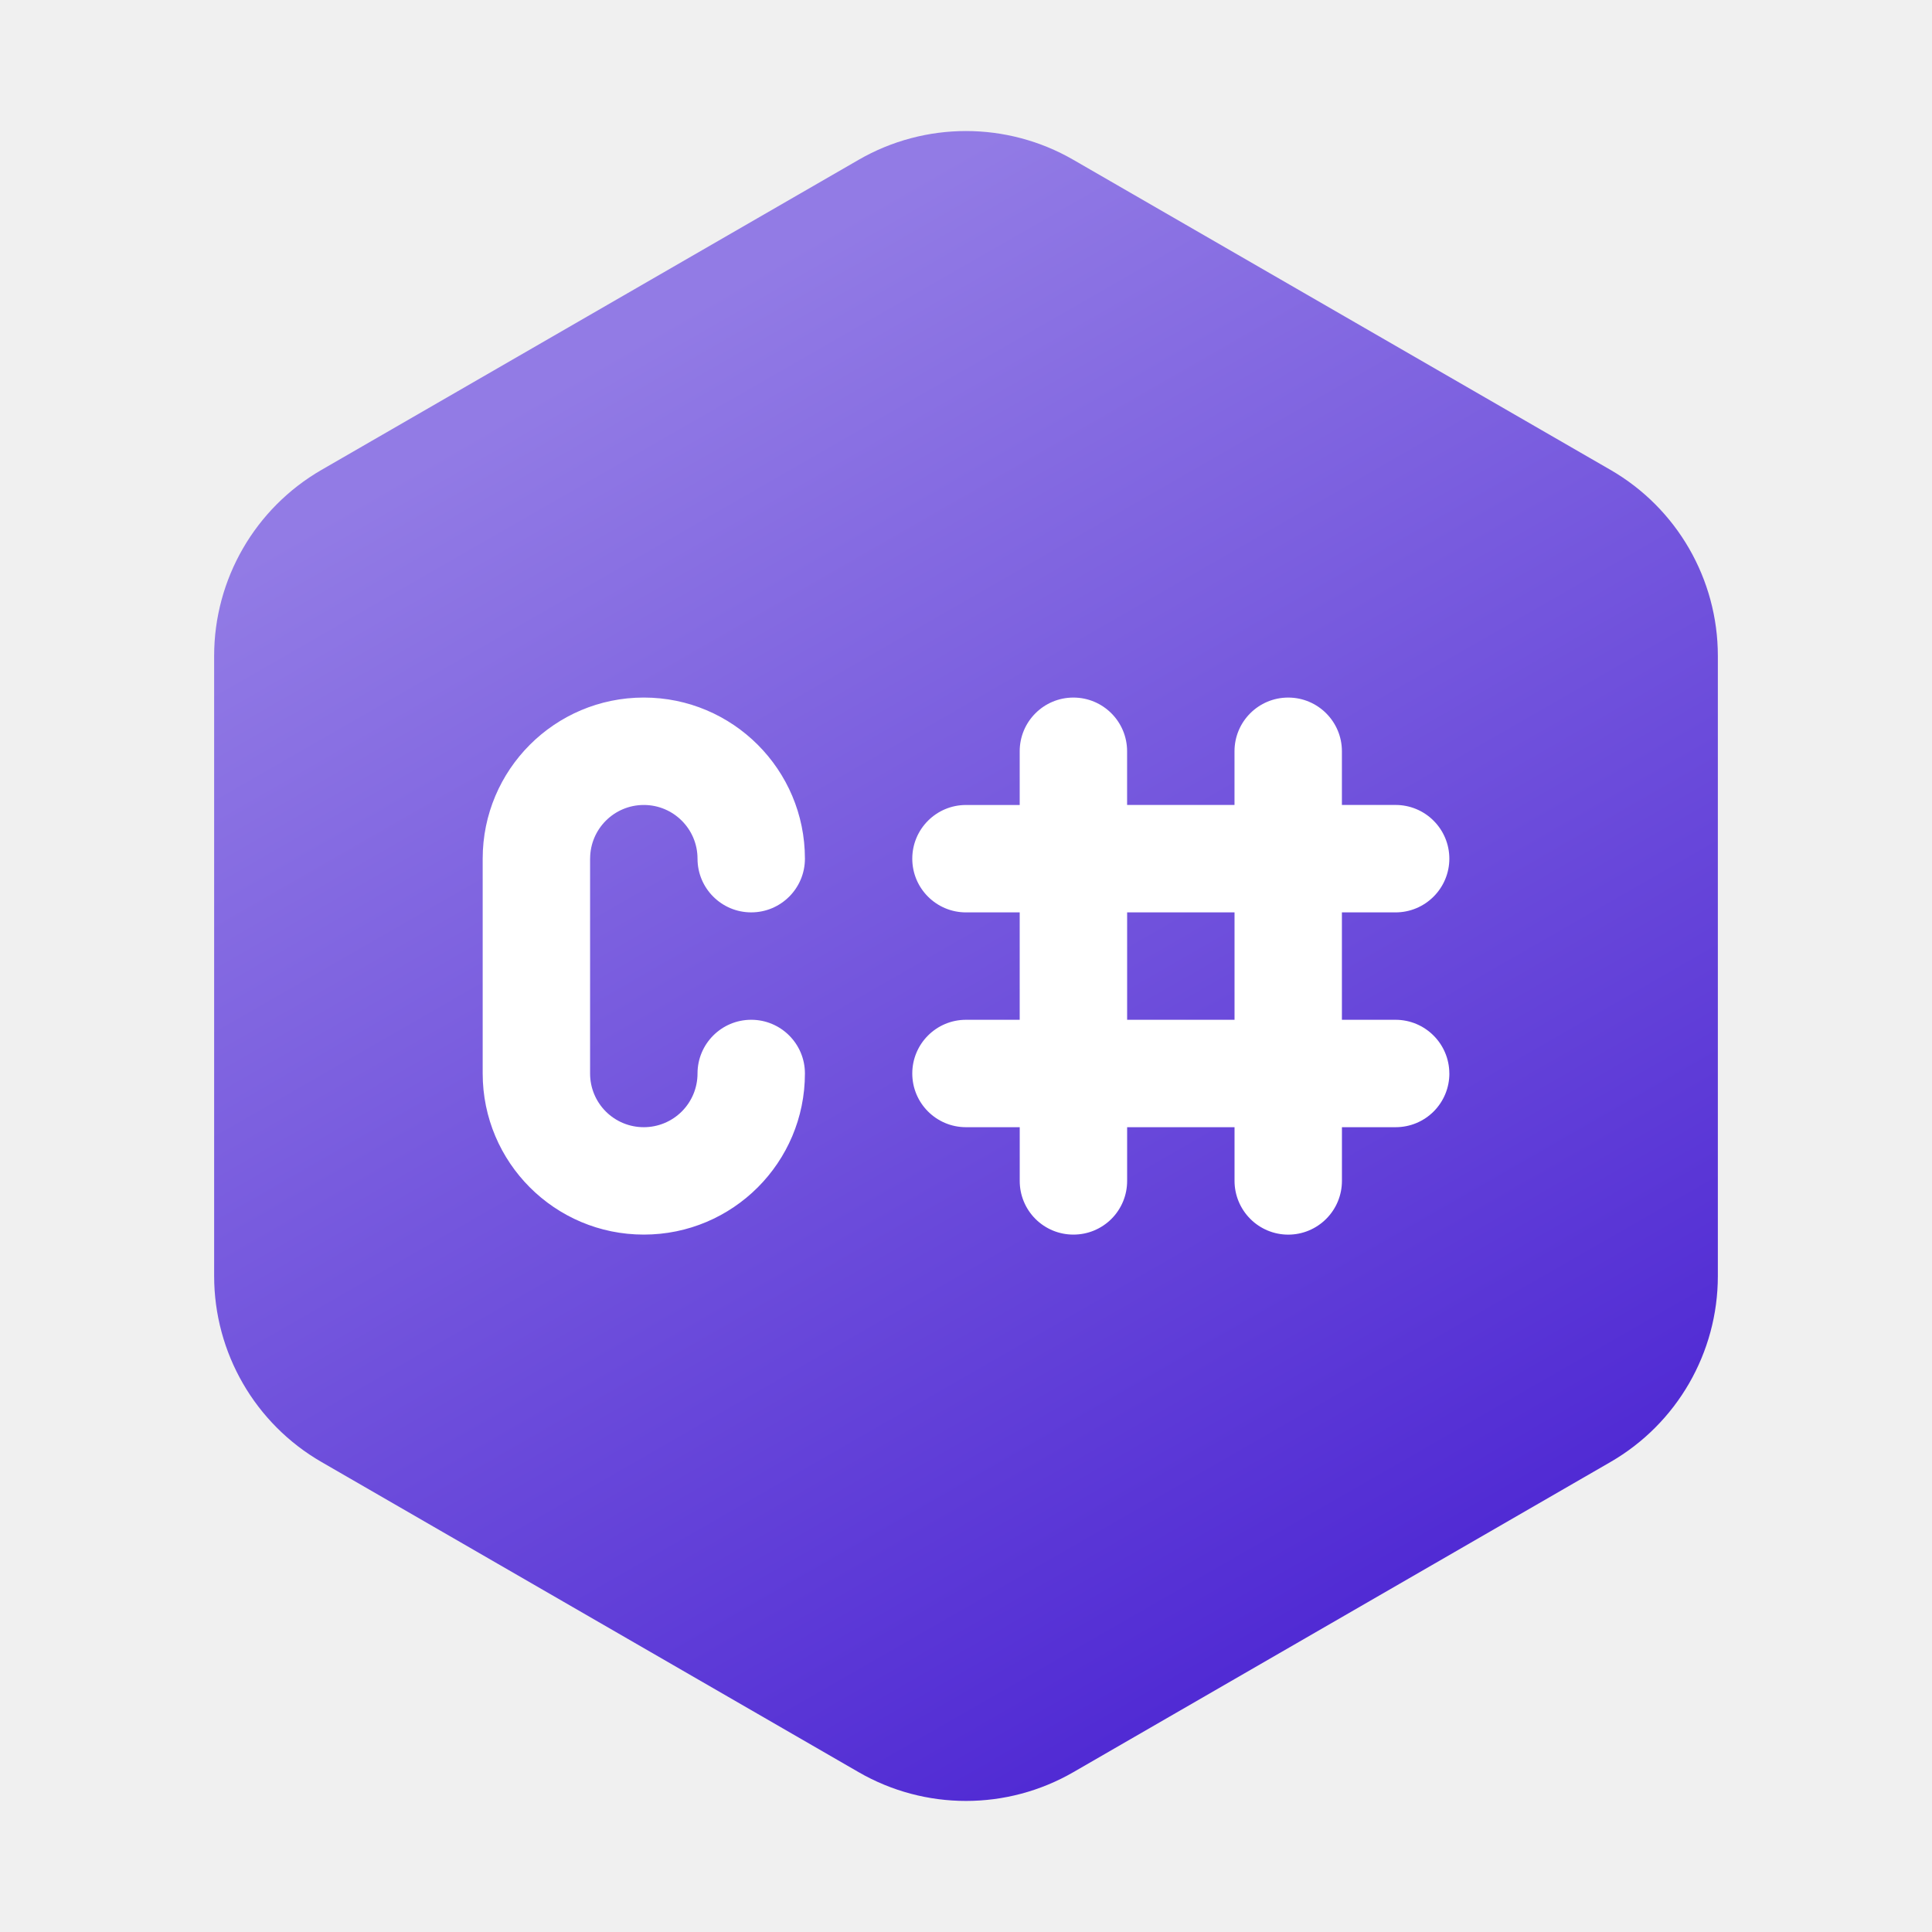
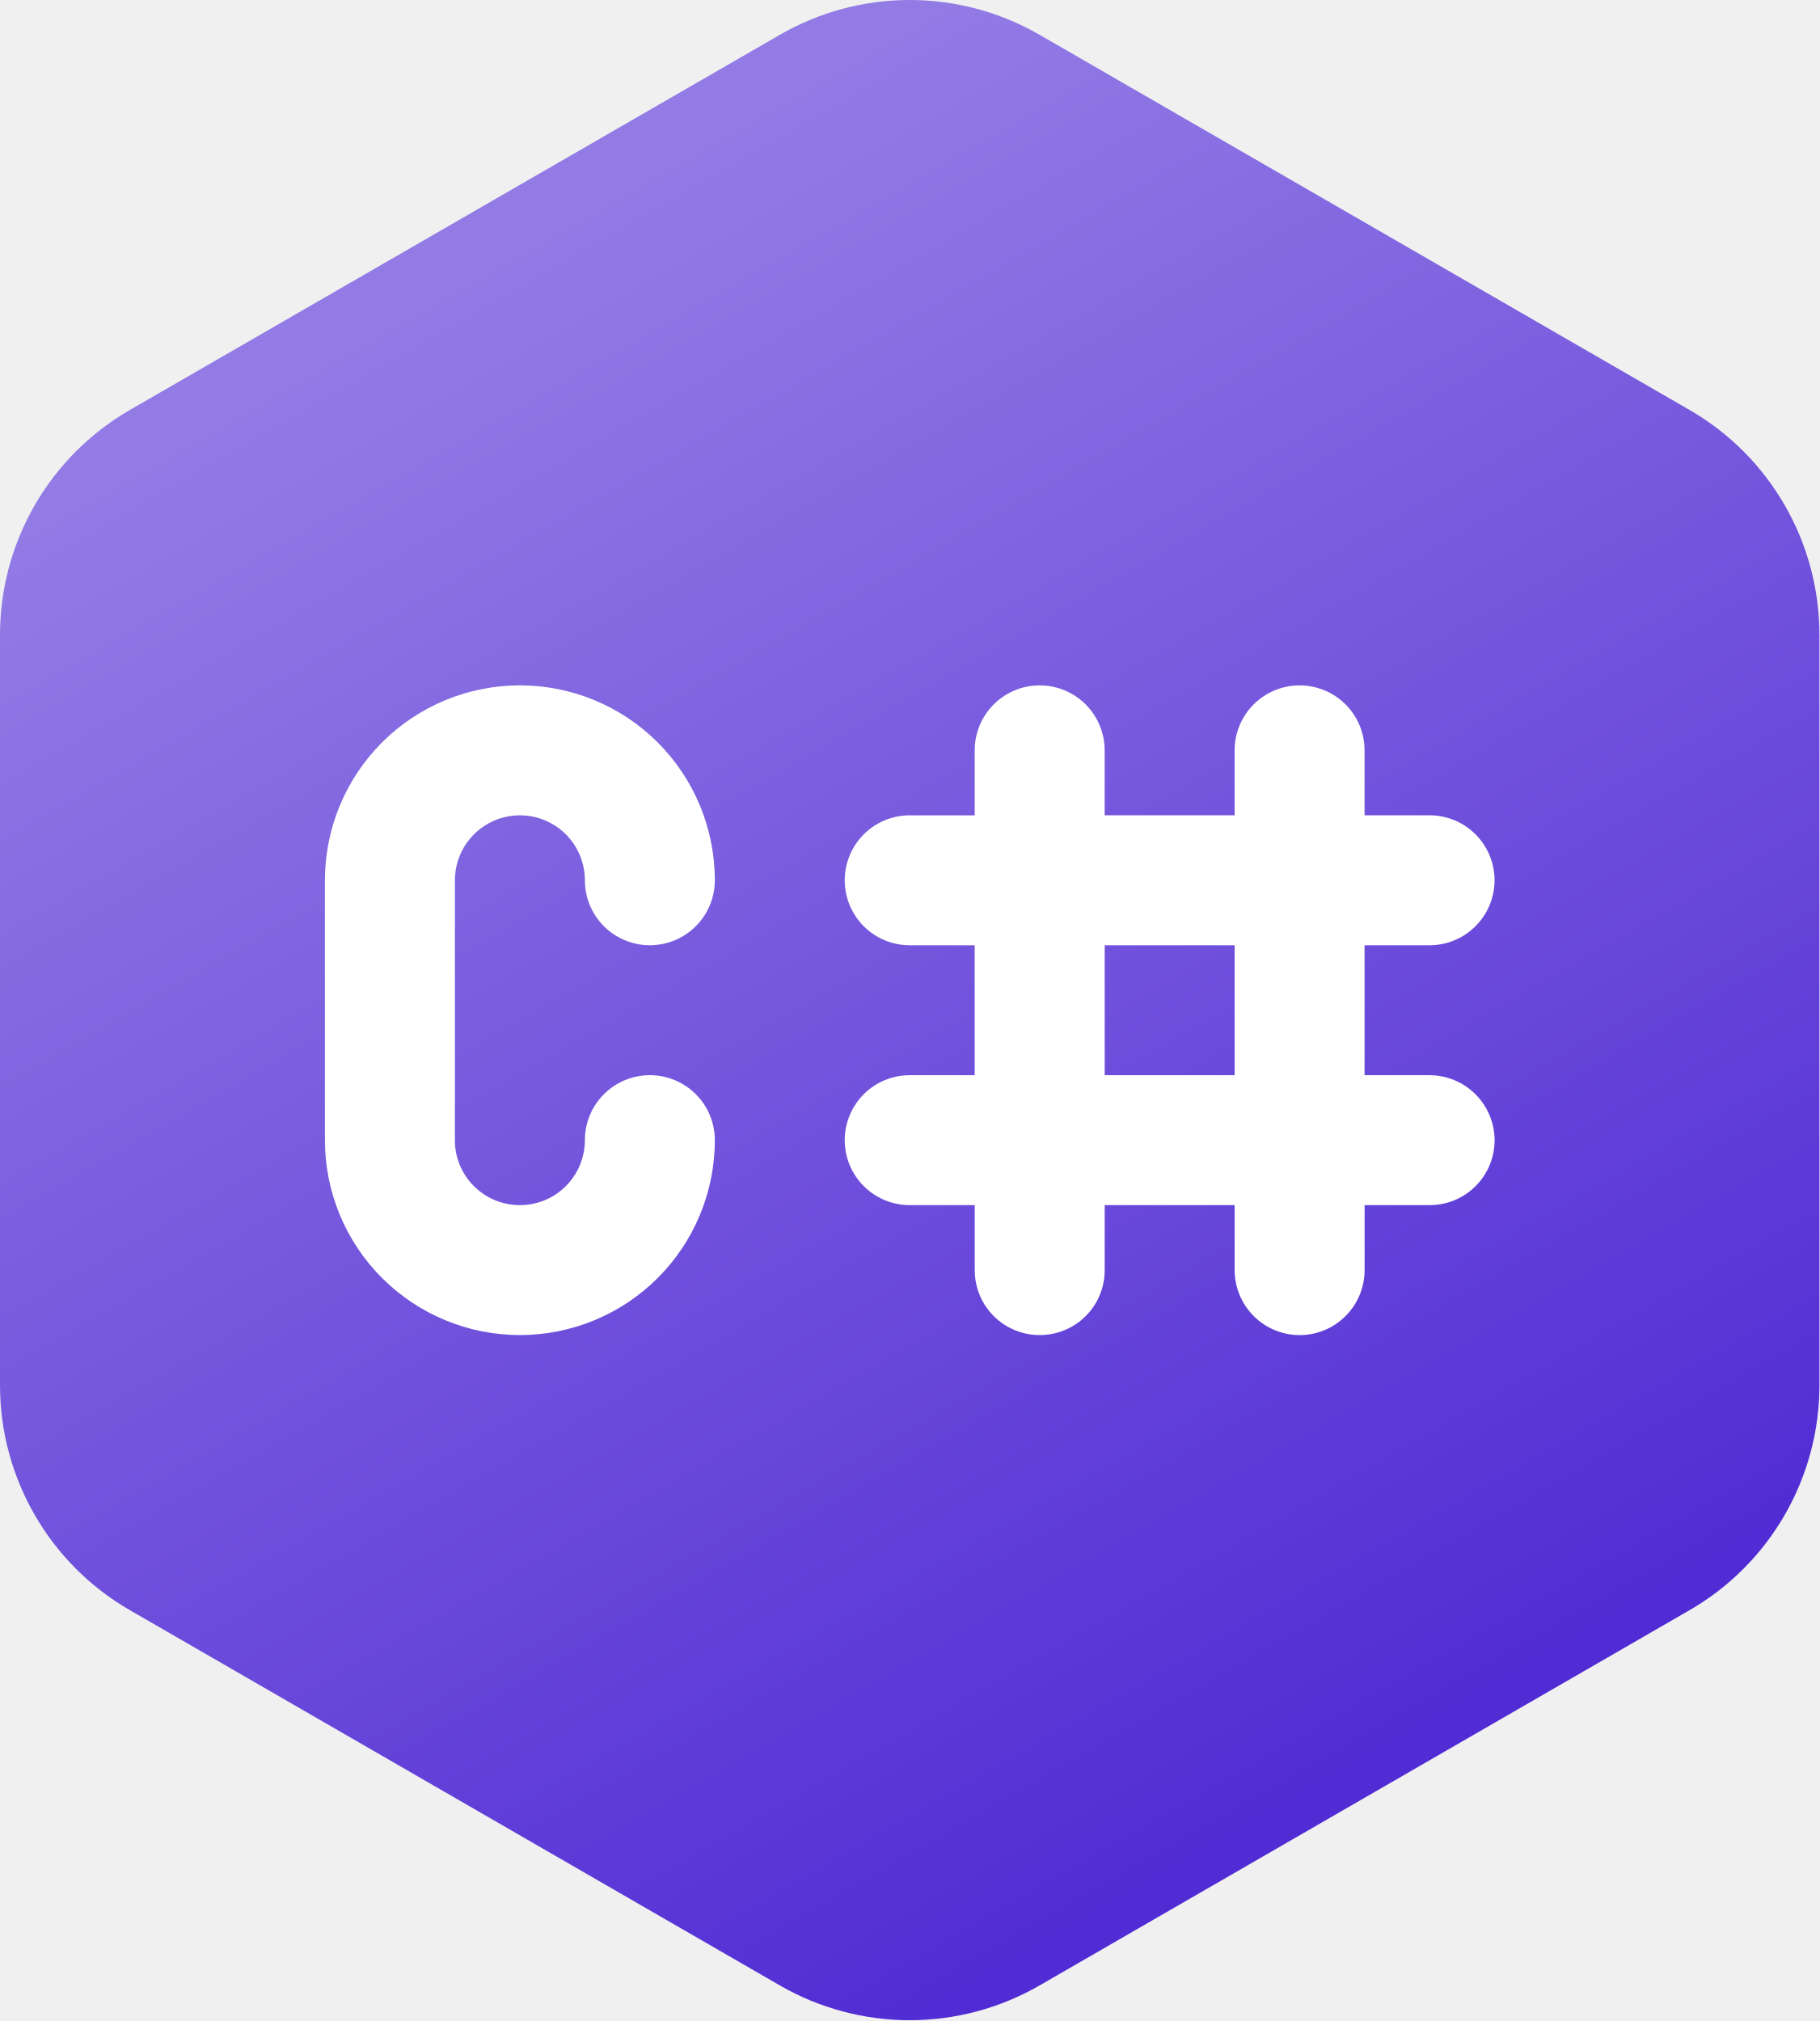
- <svg xmlns="http://www.w3.org/2000/svg" width="204.8" height="204.8" viewBox="0 0 54.187 54.187" version="1.1" id="svg1">
-   <defs id="defs12">
-     <linearGradient id="a" x1="46.773" x2="69.907" y1="86.462" y2="126.732" gradientTransform="translate(-233.983 -518.974) scale(8.78996)" gradientUnits="userSpaceOnUse">
-       <stop stop-color="#927BE5" id="stop1" />
-       <stop offset="1" stop-color="#512BD4" id="stop2" />
+ <svg xmlns="http://www.w3.org/2000/svg" width="1018" height="1131" viewBox="0 0 1018 1131" fill="none">
+   <g clip-path="url(#clip0_11_126)">
+     <path d="M6.90491e-08 355.342V775.188C6.90491e-08 827.127 27.706 875.166 72.718 901.115L436.306 1111.06C458.413 1123.84 483.493 1130.56 509.024 1130.56C534.555 1130.56 559.635 1123.84 581.742 1111.06L945.328 901.115C967.435 888.354 985.794 869.998 998.558 847.893C1011.32 825.788 1018.04 800.711 1018.04 775.185V355.344C1018.04 303.386 990.339 255.354 945.328 229.395L581.74 19.499C559.634 6.725 534.554 0 509.023 0C483.492 0 458.412 6.725 436.306 19.499L72.718 229.395C50.608 242.159 32.248 260.518 19.484 282.627C6.719 304.735 -0.001 329.815 6.90491e-08 355.344V355.342Z" fill="url(#paint0_linear_11_126)" />
+     <g style="mix-blend-mode:screen" filter="url(#filter0_ddddd_11_126)">
+       <path d="M254.523 492.603V638.053C254.514 642.831 255.449 647.564 257.274 651.98C259.099 656.396 261.777 660.409 265.156 663.787C268.534 667.166 272.547 669.845 276.963 671.669C281.379 673.494 286.112 674.429 290.89 674.42C295.667 674.423 300.397 673.484 304.811 671.658C309.224 669.831 313.235 667.152 316.612 663.775C319.99 660.397 322.669 656.387 324.495 651.973C326.322 647.56 327.261 642.829 327.258 638.053C327.258 628.41 331.088 619.163 337.907 612.344C344.725 605.526 353.972 601.696 363.615 601.696C373.257 601.696 382.505 605.526 389.323 612.344C396.141 619.163 399.972 628.41 399.972 638.053C399.972 666.983 388.479 694.728 368.023 715.185C347.566 735.642 319.82 747.134 290.89 747.134C261.96 747.134 234.215 735.642 213.758 715.185C193.301 694.728 181.809 666.983 181.809 638.053V492.625C181.809 463.694 193.301 435.949 213.758 415.492C234.215 395.036 261.96 383.543 290.89 383.543C319.82 383.543 347.566 395.036 368.023 415.492C388.479 435.949 399.972 463.694 399.972 492.625C399.972 502.267 396.141 511.515 389.323 518.333C382.505 525.151 373.257 528.982 363.615 528.982C353.972 528.982 344.725 525.151 337.907 518.333C331.088 511.515 327.258 502.267 327.258 492.625C327.258 482.982 323.427 473.735 316.609 466.916C309.791 460.098 300.543 456.268 290.901 456.268C281.258 456.268 272.011 460.098 265.193 466.916C258.374 473.735 254.544 482.982 254.544 492.625L254.523 492.603ZM836.277 638.053C836.283 642.83 835.346 647.562 833.52 651.977C831.695 656.391 829.016 660.403 825.638 663.781C822.26 667.159 818.248 669.838 813.834 671.663C809.419 673.489 804.687 674.426 799.91 674.42H763.542V710.767C763.542 720.421 759.723 729.672 752.891 736.483C749.52 739.867 745.514 742.552 741.103 744.385C736.691 746.217 731.962 747.16 727.185 747.16C722.408 747.16 717.679 746.217 713.268 744.385C708.856 742.552 704.851 739.867 701.48 736.483C694.669 729.656 690.84 720.41 690.828 710.767V674.42H618.114V710.767C618.125 715.546 617.192 720.28 615.369 724.697C613.545 729.115 610.866 733.128 607.487 736.507C604.108 739.887 600.094 742.565 595.677 744.389C591.26 746.213 586.525 747.146 581.746 747.134C576.969 747.143 572.237 746.208 567.822 744.383C563.407 742.558 559.396 739.879 556.019 736.5C552.642 733.121 549.966 729.108 548.144 724.692C546.321 720.276 545.389 715.544 545.4 710.767V674.42H509.011C499.369 674.42 490.121 670.59 483.303 663.772C476.485 656.953 472.654 647.706 472.654 638.063C472.654 628.421 476.485 619.173 483.303 612.355C490.121 605.537 499.369 601.706 509.011 601.706H545.379V528.992H509.011C499.369 528.992 490.121 525.162 483.303 518.344C476.485 511.525 472.654 502.278 472.654 492.635C472.654 482.993 476.485 473.745 483.303 466.927C490.121 460.109 499.369 456.278 509.011 456.278H545.379V419.911C545.379 410.268 549.209 401.021 556.027 394.202C562.846 387.384 572.093 383.554 581.736 383.554C591.378 383.554 600.626 387.384 607.444 394.202C614.262 401.021 618.093 410.268 618.093 419.911V456.257H690.807V419.911C690.807 410.268 694.637 401.021 701.456 394.202C708.274 387.384 717.521 383.554 727.164 383.554C736.806 383.554 746.054 387.384 752.872 394.202C759.69 401.021 763.521 410.268 763.521 419.911V456.257H799.889C809.522 456.257 818.773 460.076 825.584 466.908C828.968 470.279 831.653 474.286 833.485 478.697C835.317 483.108 836.26 487.838 836.26 492.614C836.26 497.391 835.317 502.12 833.485 506.531C831.653 510.943 828.968 514.949 825.584 518.32C822.212 521.7 818.207 524.382 813.798 526.214C809.389 528.045 804.663 528.989 799.889 528.992H763.521V601.706H799.889C809.523 601.729 818.757 605.565 825.572 612.375C832.387 619.186 836.249 628.418 836.277 638.053ZM690.828 528.992H618.114V601.706H690.828V528.992Z" fill="white" />
+     </g>
+   </g>
+   <defs>
+     <filter id="filter0_ddddd_11_126" x="161.875" y="370.261" width="694.335" height="446.666" filterUnits="userSpaceOnUse" color-interpolation-filters="sRGB">
+       <feFlood flood-opacity="0" result="BackgroundImageFix" />
+       <feColorMatrix in="SourceAlpha" type="matrix" values="0 0 0 0 0 0 0 0 0 0 0 0 0 0 0 0 0 0 127 0" result="hardAlpha" />
+       <feOffset />
+       <feColorMatrix type="matrix" values="0 0 0 0 0 0 0 0 0 0 0 0 0 0 0 0 0 0 0.1 0" />
+       <feBlend mode="normal" in2="BackgroundImageFix" result="effect1_dropShadow_11_126" />
+       <feColorMatrix in="SourceAlpha" type="matrix" values="0 0 0 0 0 0 0 0 0 0 0 0 0 0 0 0 0 0 127 0" result="hardAlpha" />
+       <feOffset dy="3.322" />
+       <feGaussianBlur stdDeviation="8.302" />
+       <feColorMatrix type="matrix" values="0 0 0 0 0 0 0 0 0 0 0 0 0 0 0 0 0 0 0.1 0" />
+       <feBlend mode="normal" in2="effect1_dropShadow_11_126" result="effect2_dropShadow_11_126" />
+       <feColorMatrix in="SourceAlpha" type="matrix" values="0 0 0 0 0 0 0 0 0 0 0 0 0 0 0 0 0 0 127 0" result="hardAlpha" />
+       <feOffset dy="13.289" />
+       <feGaussianBlur stdDeviation="6.644" />
+       <feColorMatrix type="matrix" values="0 0 0 0 0 0 0 0 0 0 0 0 0 0 0 0 0 0 0.09 0" />
+       <feBlend mode="normal" in2="effect2_dropShadow_11_126" result="effect3_dropShadow_11_126" />
+       <feColorMatrix in="SourceAlpha" type="matrix" values="0 0 0 0 0 0 0 0 0 0 0 0 0 0 0 0 0 0 127 0" result="hardAlpha" />
+       <feOffset dy="29.9" />
+       <feGaussianBlur stdDeviation="8.306" />
+       <feColorMatrix type="matrix" values="0 0 0 0 0 0 0 0 0 0 0 0 0 0 0 0 0 0 0.05 0" />
+       <feBlend mode="normal" in2="effect3_dropShadow_11_126" result="effect4_dropShadow_11_126" />
+       <feColorMatrix in="SourceAlpha" type="matrix" values="0 0 0 0 0 0 0 0 0 0 0 0 0 0 0 0 0 0 127 0" result="hardAlpha" />
+       <feOffset dy="49.833" />
+       <feGaussianBlur stdDeviation="9.967" />
+       <feColorMatrix type="matrix" values="0 0 0 0 0 0 0 0 0 0 0 0 0 0 0 0 0 0 0.01 0" />
+       <feBlend mode="normal" in2="effect4_dropShadow_11_126" result="effect5_dropShadow_11_126" />
+       <feBlend mode="normal" in="SourceGraphic" in2="effect5_dropShadow_11_126" result="shape" />
+     </filter>
+     <linearGradient id="paint0_linear_11_126" x1="99.98" y1="247.136" x2="590.835" y2="1101.58" gradientUnits="userSpaceOnUse">
+       <stop stop-color="#927BE5" />
+       <stop offset="1" stop-color="#512BD4" />
    </linearGradient>
-     <filter id="b" width="42.845" height="39.136" x="44.629" y="91.89" color-interpolation-filters="sRGB" filterUnits="userSpaceOnUse">
-       <feFlood flood-opacity="0" result="BackgroundImageFix" id="feFlood2" />
-       <feColorMatrix in="SourceAlpha" result="hardAlpha" type="matrix" values="0 0 0 0 0 0 0 0 0 0 0 0 0 0 0 0 0 0 127 0" id="feColorMatrix2" />
-       <feOffset id="feOffset2" />
-       <feColorMatrix type="matrix" values="0 0 0 0 0 0 0 0 0 0 0 0 0 0 0 0 0 0 0.1 0" id="feColorMatrix3" />
-       <feBlend in2="BackgroundImageFix" mode="normal" result="effect1_dropShadow_2037_2800" id="feBlend3" />
-       <feColorMatrix in="SourceAlpha" result="hardAlpha" type="matrix" values="0 0 0 0 0 0 0 0 0 0 0 0 0 0 0 0 0 0 127 0" id="feColorMatrix4" />
-       <feOffset dy="1" id="feOffset4" />
-       <feGaussianBlur stdDeviation="2.499" id="feGaussianBlur4" />
-       <feColorMatrix type="matrix" values="0 0 0 0 0 0 0 0 0 0 0 0 0 0 0 0 0 0 0.1 0" id="feColorMatrix5" />
-       <feBlend in2="effect1_dropShadow_2037_2800" mode="normal" result="effect2_dropShadow_2037_2800" id="feBlend5" />
-       <feColorMatrix in="SourceAlpha" result="hardAlpha" type="matrix" values="0 0 0 0 0 0 0 0 0 0 0 0 0 0 0 0 0 0 127 0" id="feColorMatrix6" />
-       <feOffset dy="4" id="feOffset6" />
-       <feGaussianBlur stdDeviation="2" id="feGaussianBlur6" />
-       <feColorMatrix type="matrix" values="0 0 0 0 0 0 0 0 0 0 0 0 0 0 0 0 0 0 0.09 0" id="feColorMatrix7" />
-       <feBlend in2="effect2_dropShadow_2037_2800" mode="normal" result="effect3_dropShadow_2037_2800" id="feBlend7" />
-       <feColorMatrix in="SourceAlpha" result="hardAlpha" type="matrix" values="0 0 0 0 0 0 0 0 0 0 0 0 0 0 0 0 0 0 127 0" id="feColorMatrix8" />
-       <feOffset dy="9" id="feOffset8" />
-       <feGaussianBlur stdDeviation="2.5" id="feGaussianBlur8" />
-       <feColorMatrix type="matrix" values="0 0 0 0 0 0 0 0 0 0 0 0 0 0 0 0 0 0 0.05 0" id="feColorMatrix9" />
-       <feBlend in2="effect3_dropShadow_2037_2800" mode="normal" result="effect4_dropShadow_2037_2800" id="feBlend9" />
-       <feColorMatrix in="SourceAlpha" result="hardAlpha" type="matrix" values="0 0 0 0 0 0 0 0 0 0 0 0 0 0 0 0 0 0 127 0" id="feColorMatrix10" />
-       <feOffset dy="15" id="feOffset10" />
-       <feGaussianBlur stdDeviation="3" id="feGaussianBlur10" />
-       <feColorMatrix type="matrix" values="0 0 0 0 0 0 0 0 0 0 0 0 0 0 0 0 0 0 0.01 0" id="feColorMatrix11" />
-       <feBlend in2="effect4_dropShadow_2037_2800" mode="normal" result="effect5_dropShadow_2037_2800" id="feBlend11" />
-       <feBlend in="SourceGraphic" in2="effect5_dropShadow_2037_2800" mode="normal" result="shape" id="feBlend12" />
-     </filter>
+     <clipPath id="clip0_11_126">
+       <rect width="1018" height="1131" fill="white" />
+     </clipPath>
  </defs>
-   <path d="M135.731 285.85v173.93c0 21.517 11.478 41.418 30.125 52.168l150.624 86.976a60.223 60.223 0 0 0 60.25 0l150.623-86.976a60.237 60.237 0 0 0 30.124-52.169V285.851c0-21.525-11.477-41.423-30.124-52.177L376.729 146.72a60.21 60.21 0 0 0-60.249 0l-150.624 86.954a60.245 60.245 0 0 0-30.125 52.177z" fill="url(#a)" transform="matrix(.1 0 0 .1 -7.567 -10.189)" id="path12" />
-   <path d="M54.056 98.03v6.855a1.711 1.711 0 0 0 1.714 1.714 1.713 1.713 0 0 0 1.714-1.714 1.713 1.713 0 1 1 3.427 0 5.14 5.14 0 1 1-10.282 0v-6.854a5.14 5.14 0 1 1 10.282 0 1.712 1.712 0 1 1-3.427 0 1.712 1.712 0 1 0-3.427 0zm27.418 6.855a1.712 1.712 0 0 1-1.714 1.714h-1.714v1.713c0 .455-.18.891-.502 1.212a1.71 1.71 0 0 1-2.423 0 1.719 1.719 0 0 1-.502-1.212v-1.713h-3.427v1.713a1.71 1.71 0 0 1-1.714 1.714 1.71 1.71 0 0 1-1.713-1.714v-1.713H66.05a1.713 1.713 0 1 1 0-3.427h1.714v-3.427H66.05a1.712 1.712 0 1 1 0-3.427h1.714v-1.714a1.713 1.713 0 1 1 3.427 0v1.713h3.427v-1.713a1.712 1.712 0 1 1 3.427 0v1.713h1.714c.454 0 .89.18 1.211.502a1.71 1.71 0 0 1 0 2.423 1.712 1.712 0 0 1-1.211.503h-1.714v3.427h1.714a1.718 1.718 0 0 1 1.714 1.713zm-6.855-5.14h-3.427v3.427h3.427z" fill="#fff" filter="url(#b)" style="mix-blend-mode:screen" transform="matrix(.879 0 0 .879 -30.965 -62.086)" id="path13" />
</svg>
